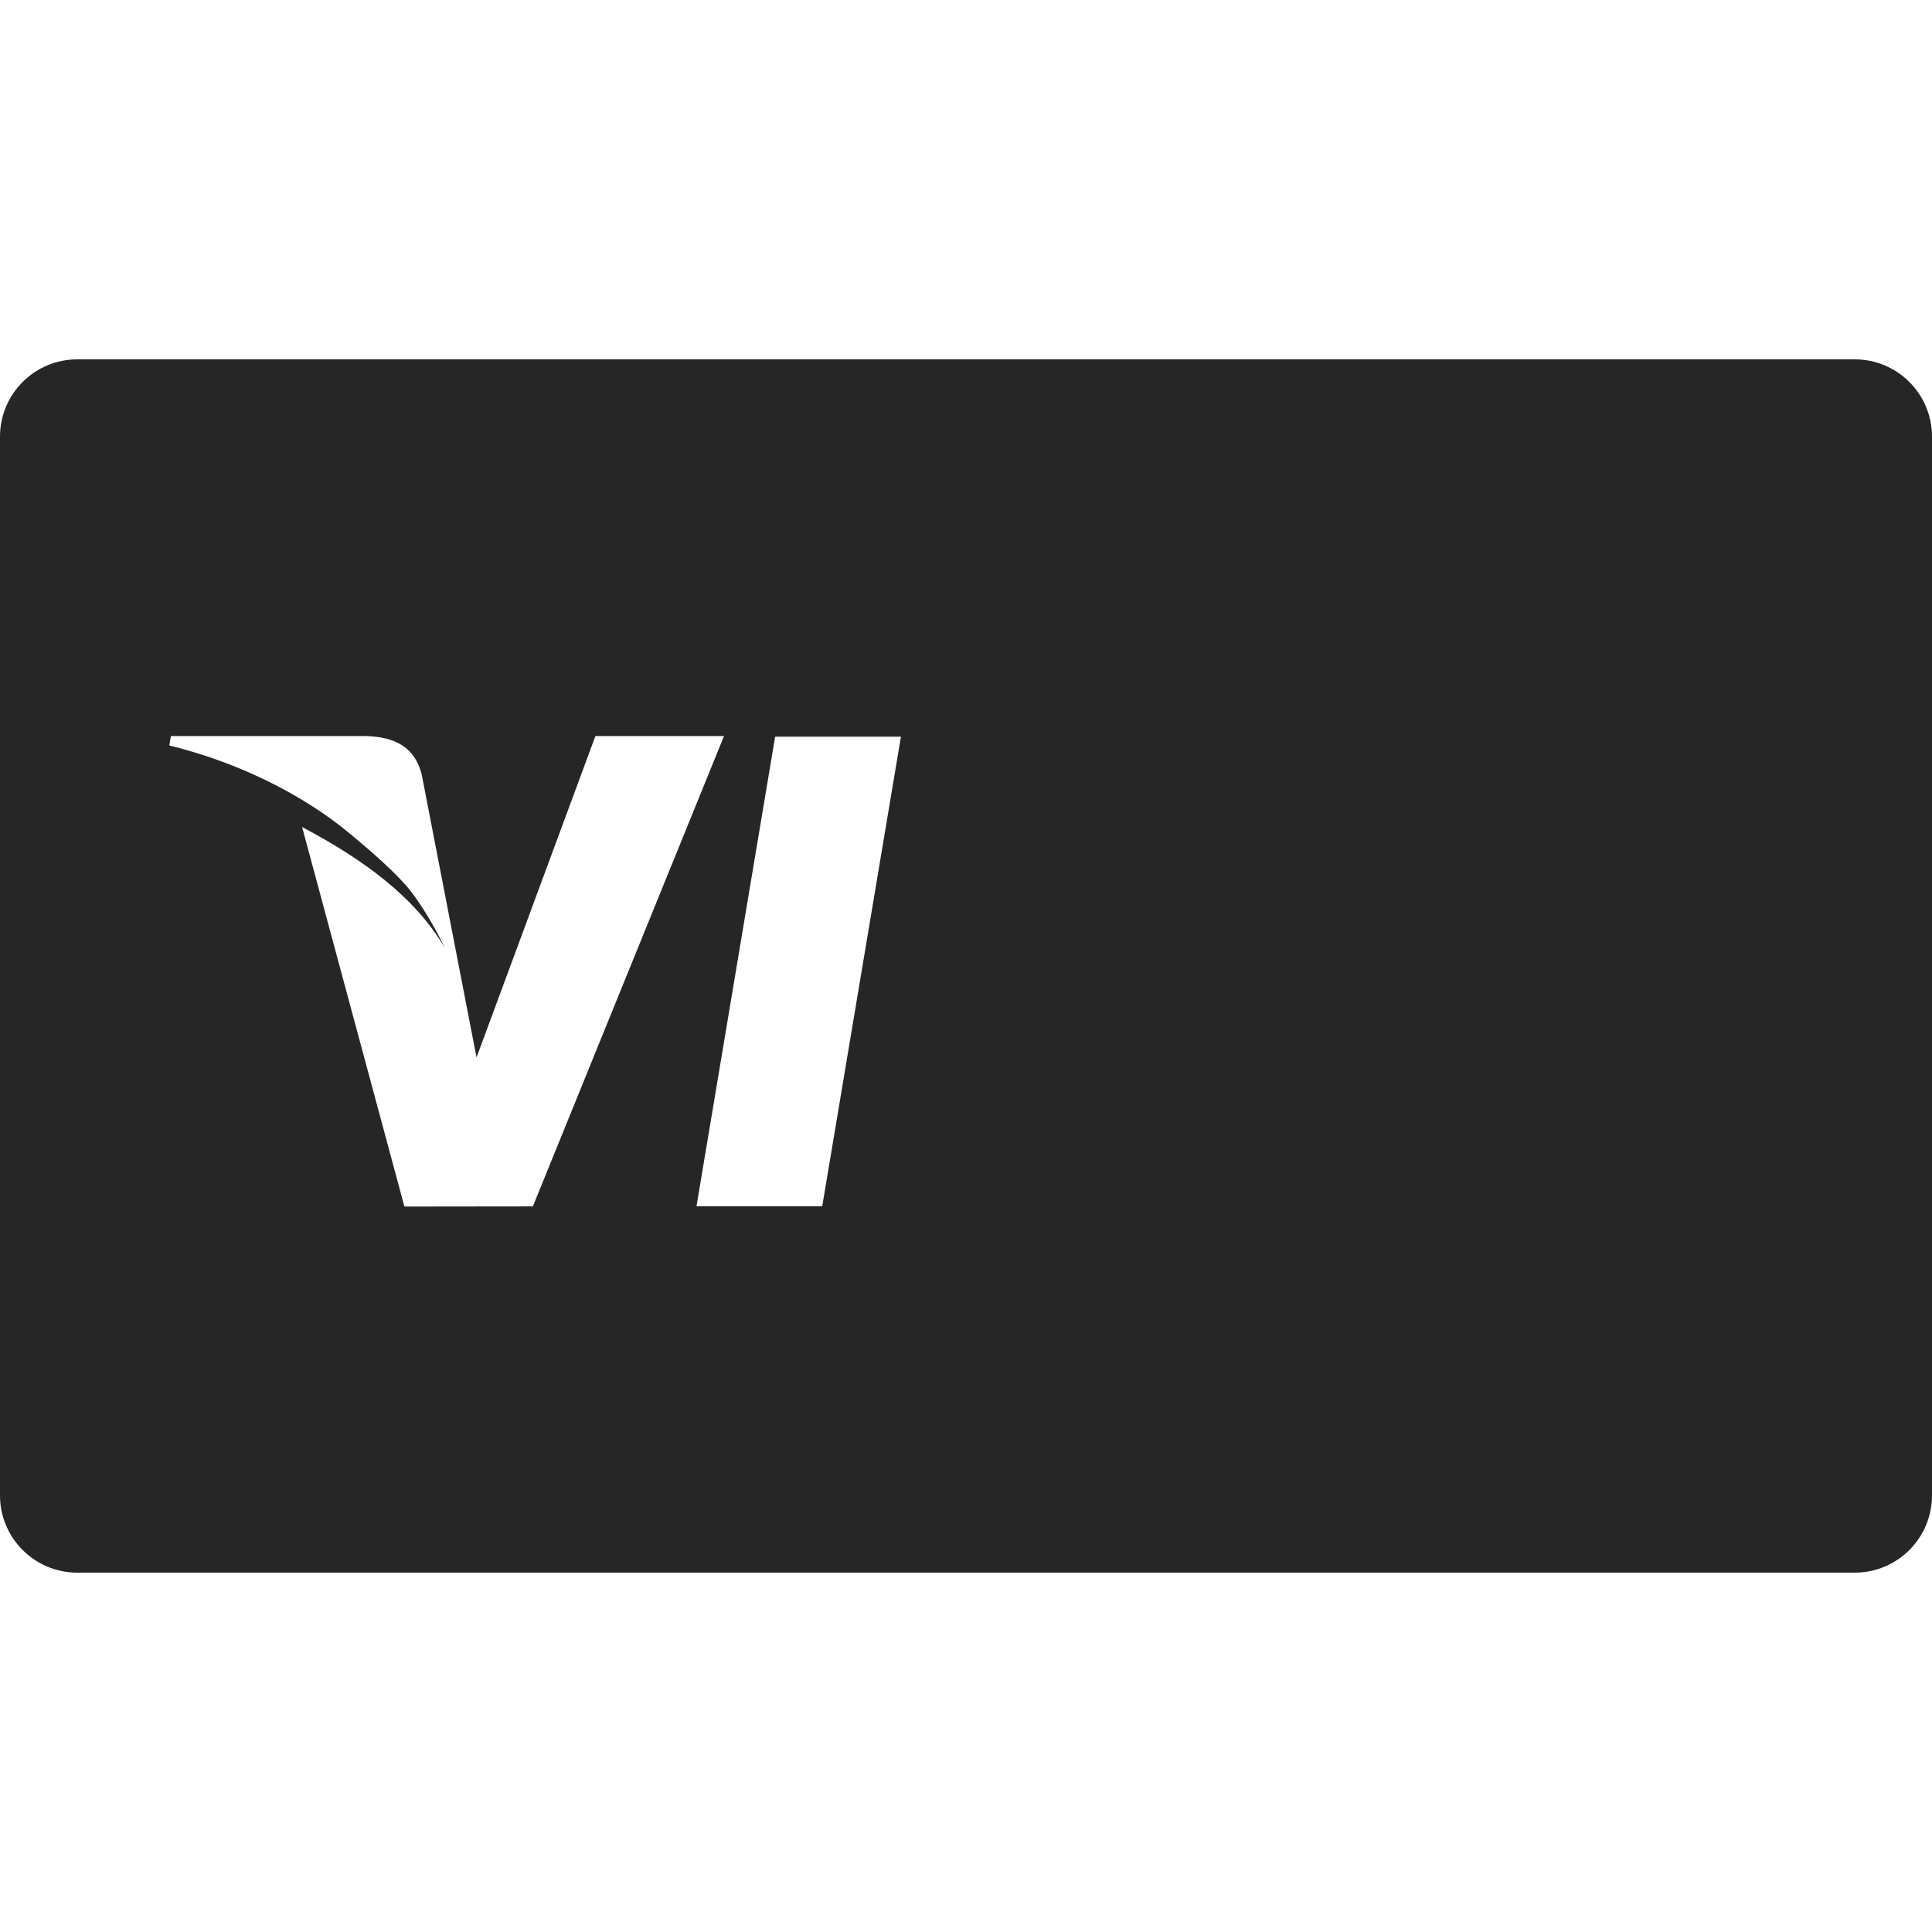
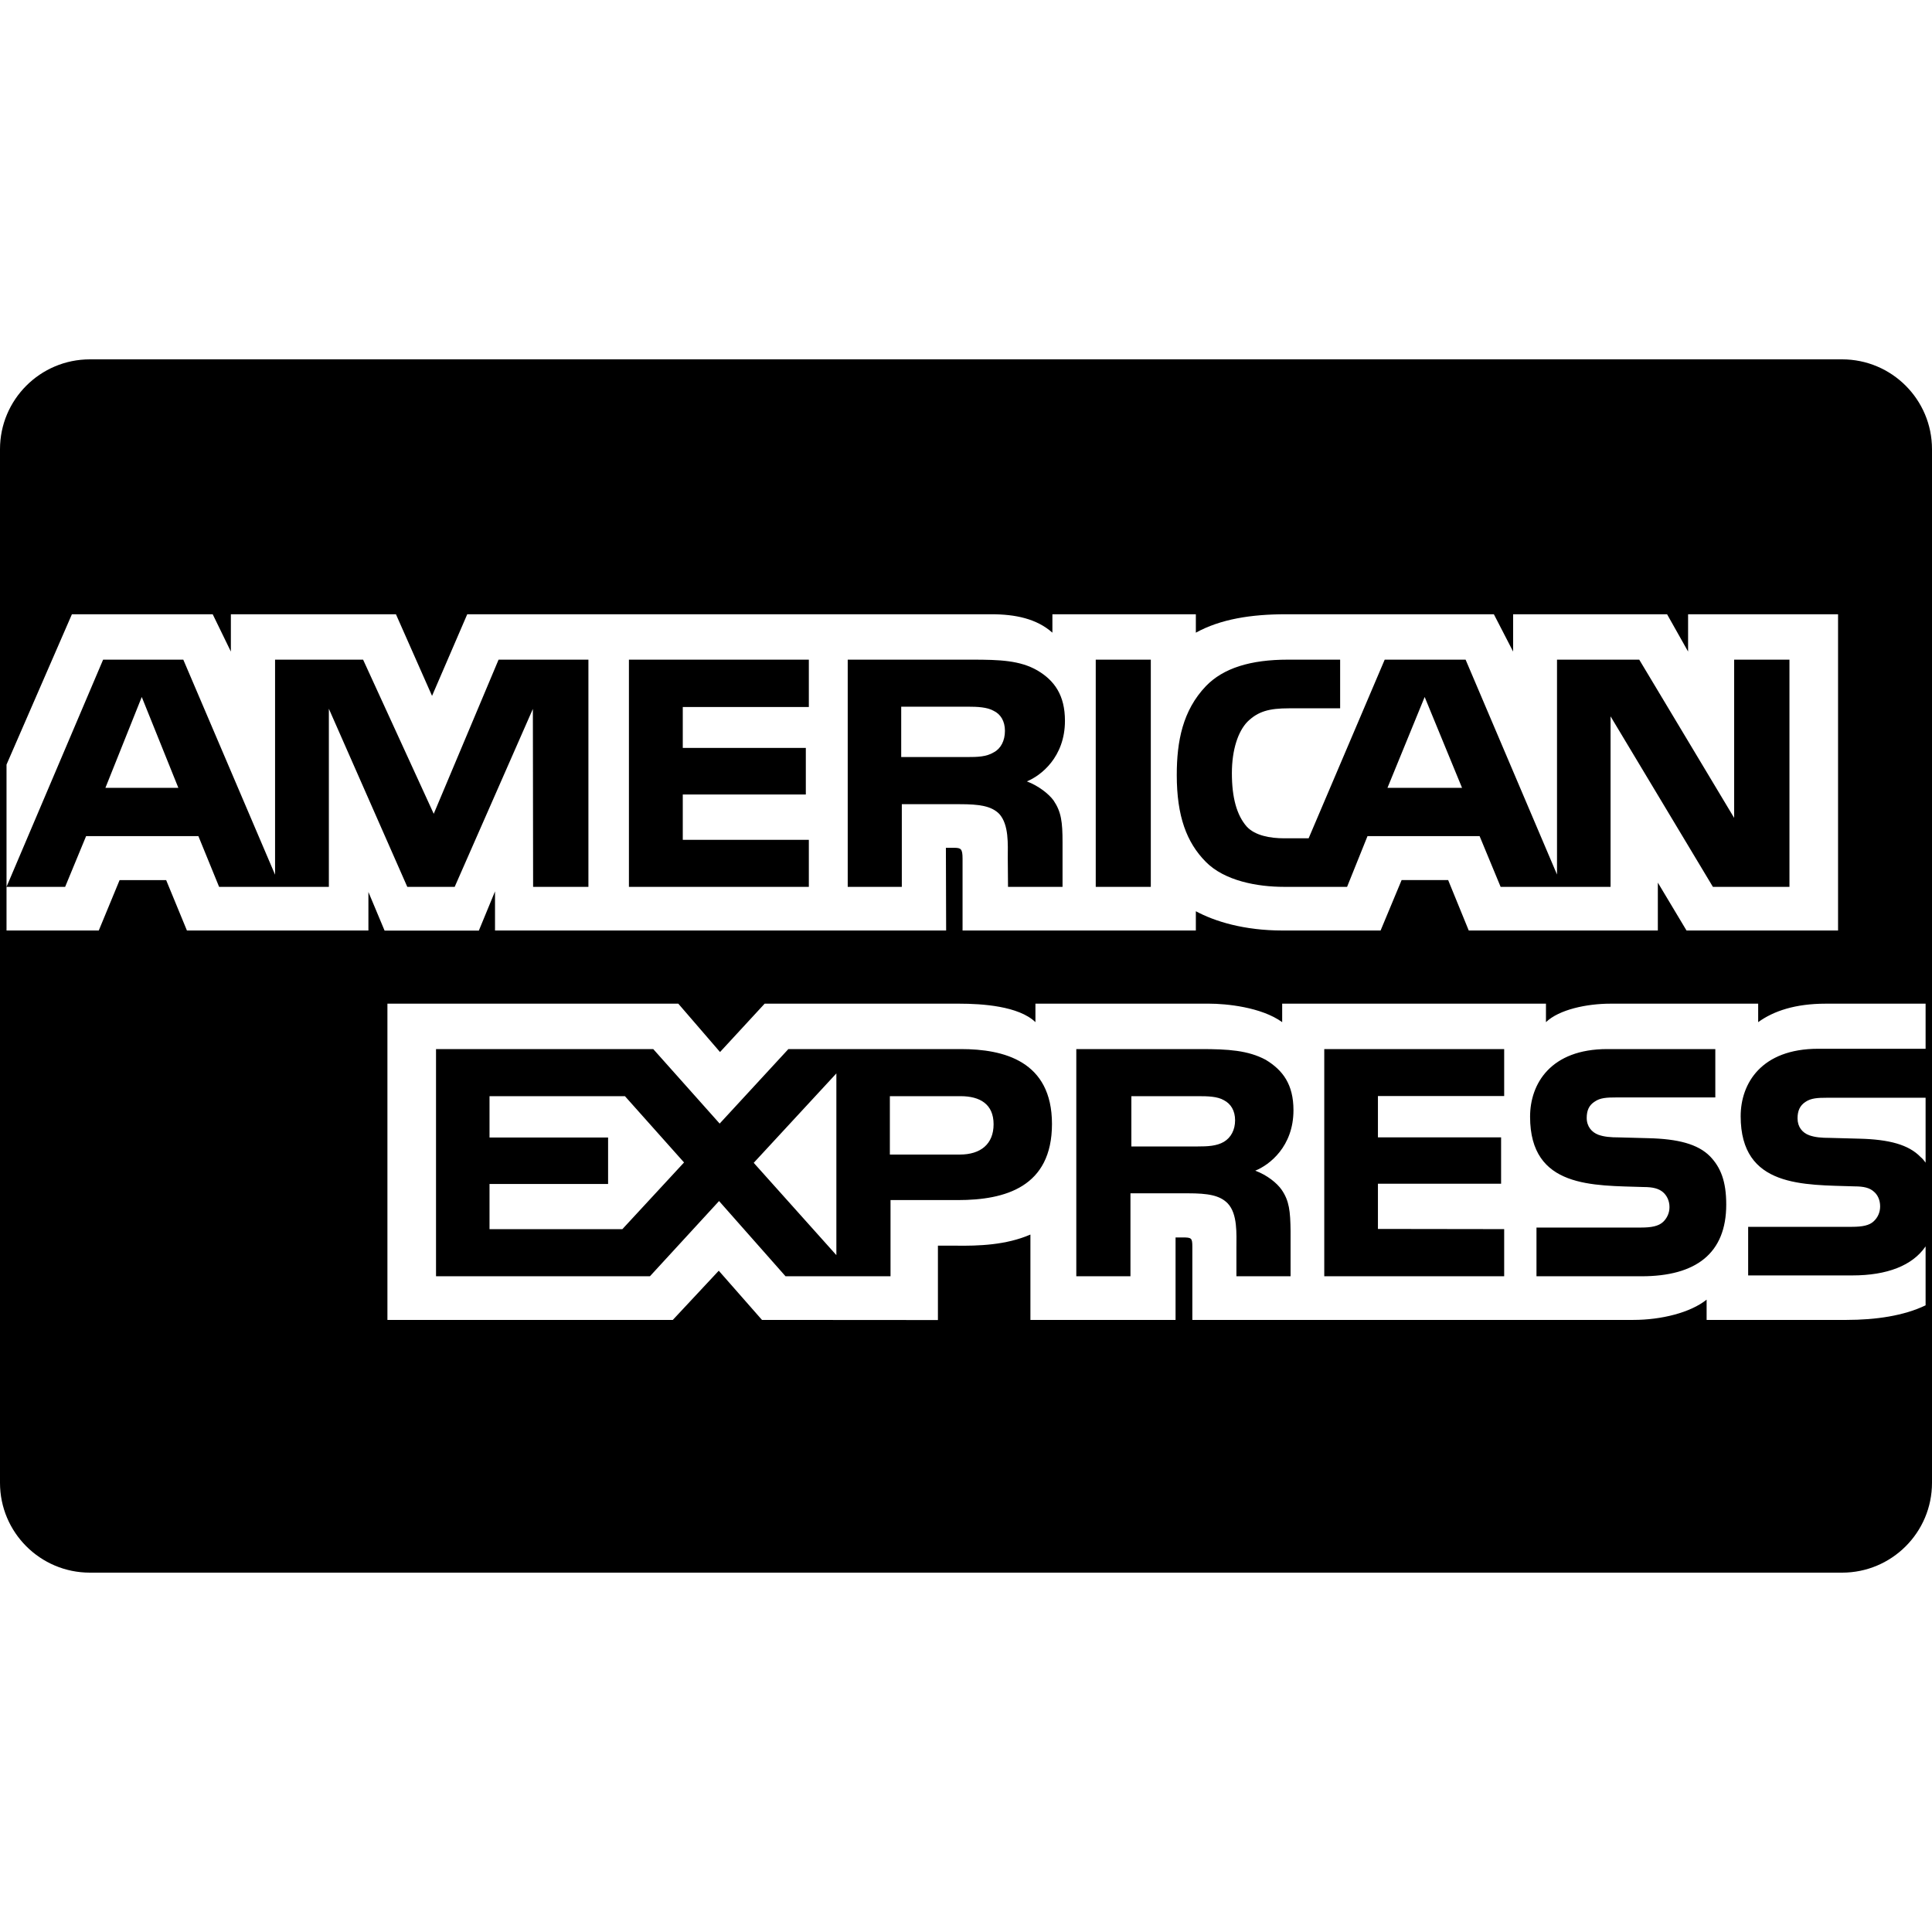
<svg xmlns="http://www.w3.org/2000/svg" width="1000" height="1000">
-   <path d="M240.088 513.484c.003 .011 .007 .022 .01 .033l6.555 33.802 61.525 -166.33h66.567l-98.935 243.443 -66.49 .08 -52.955 -196.451c31.498 16.687 58.314 36.004 73.844 62.573 -4.004 -8.407 -9.257 -17.918 -16.008 -27.271 -7.862 -10.892 -24.849 -24.948 -31.946 -30.931 -24.73 -20.847 -58.328 -37.669 -94.606 -46.578l.802 -4.866h101.319c13.647 .516 24.678 4.935 28.482 19.744l21.836 112.751zm-200.096 -327.484c-22.087 0 -39.993 17.908 -39.993 40v548c0 22.091 17.915 40 39.993 40h920.015c22.087 0 39.993 -17.908 39.993 -40v-548c0 -22.091 -17.915 -40 -39.993 -40h-920.015zm320.513 438.356l40.706 -243.059h65.108l-40.734 243.059h-65.079zm293.023 -240.837c-12.438 -4.999 -31.926 -10.363 -56.264 -10.363 -62.03 0 -105.725 33.466 -106.098 81.427 -.349 35.454 31.194 55.231 55.007 67.035 24.436 12.094 32.65 19.807 32.533 30.606 -.154 16.539 -19.514 24.095 -37.557 24.095 -25.127 0 -38.475 -3.74 -59.093 -12.952l-8.09 -3.921 -8.811 55.235c14.662 6.887 41.777 12.855 69.929 13.164 65.989 0 108.828 -33.082 109.315 -84.298 .236 -28.069 -16.49 -49.429 -52.706 -67.038 -21.943 -11.414 -35.381 -19.031 -35.239 -30.589 0 -10.256 11.374 -21.223 35.951 -21.223 20.529 -.342 35.399 4.454 46.986 9.453l5.625 2.847 8.511 -53.478zm164.647 -2.222h-49.293c-15.269 0 -26.698 4.331 -33.403 20.169l-94.742 222.89h66.987s10.952 -29.969 13.429 -36.549c7.32 0 72.396 .104 81.698 .104 1.909 8.514 7.761 36.445 7.761 36.445h59.193l-51.632 -243.059zm-78.137 155.657c5.244 -13.874 25.262 -67.313 25.262 -67.313 -.374 .641 5.205 -13.941 8.407 -22.982l4.285 20.761s12.141 57.479 14.679 69.532l-52.632 .002z" fill="#262626" />
+   <path d="M46.531 186c-25.69 0 -46.531 20.814 -46.531 46.5v535c0 25.689 20.844 46.5 46.531 46.5h906.938c25.69 0 46.531 -20.814 46.531 -46.5v-535c0 -25.689 -20.844 -46.5 -46.531 -46.5h-906.938zm-9.313 131.938h72.875l9.406 19.313v-19.313h85.438l18.688 42.25 18.219 -42.25h271.313c12.332 0 23.423 2.281 31.563 9.531v-9.531h74.25v9.531c12.791 -7.034 28.612 -9.531 46.625 -9.531h107.625l9.969 19.313v-19.313h79.688l10.875 19.313v-19.313h77.625v163.688h-78.438l-14.844 -24.781v24.781h-97.875l-10.656 -26.094h-24.094l-10.875 26.094h-50.813c-19.935 0 -35.072 -4.73 -44.813 -9.969v9.969h-120.75v-37.156c0 -5.243 -.93 -5.547 -4.094 -5.656h-4.531l.125 42.813h-233.5v-20.25l-8.375 20.313h-48.781l-8.375 -20v19.938h-93.938l-10.75 -26.094h-24.094l-10.781 26.094h-47.75v-85.875l33.844 -77.813zm-33.844 141.094h30.344l10.844 -26.25h58.125l10.719 26.25h56.813v-92.188l40.594 92.188h24.531l40.469 -92.094 .125 92.094h28.625v-117.594h-46.5l-33.563 79.781 -36.563 -79.781h-45.563v111.313l-47.5 -111.313h-41.5l-50 117.594zm322.156 -117.594v117.594h93.125v-24.344h-65.25v-23.469h63.688v-24.094h-63.688v-21.188h65.25v-24.5h-93.125zm113.25 0v117.594h28v-42.781h30.031c10.075 0 16.317 .896 20.406 5.031 5.092 5.657 4.406 15.831 4.406 22.906l.125 14.844h28.219v-23.125c0 -10.501 -.673 -15.714 -4.625 -21.563 -2.49 -3.426 -7.72 -7.566 -13.844 -9.906 7.261 -2.908 19.719 -12.597 19.719 -31.344 0 -13.115 -5.334 -20.779 -14.188 -26.031 -9.048 -5.252 -19.573 -5.625 -33.875 -5.625h-64.375zm128.375 0v117.594h28.5v-117.594h-28.5zm99.438 0c-19.258 0 -33.403 4.335 -42.438 13.719 -12.011 12.597 -15.063 28.531 -15.063 45.969 0 21.382 5.116 34.892 14.938 44.875 9.74 9.983 26.916 13.031 40.5 13.031h32.719l10.563 -26.25h58.031l10.875 26.25h56.906v-88.25l52.969 88.25h39.625v-117.594h-28.625v81.906l-49.125 -81.906h-42.563v111.219l-47.313 -111.219h-41.875l-39.375 92.469h-12.563c-7.356 0 -15.167 -1.409 -19.469 -6.063 -5.194 -5.933 -7.688 -15.028 -7.688 -27.625 0 -12.324 3.267 -21.674 8.031 -26.625 5.547 -5.44 11.302 -6.969 21.5 -6.969h26.5v-25.188h-27.063zm-593.219 19.313l18.938 47.031h-37.75l18.813 -47.031zm664.031 0l19.344 47.031h-38.594l19.25 -47.031zm-270.938 5.031h34.531c4.885 0 9.971 .23 13.281 2.125 3.636 1.708 5.875 5.355 5.875 10.375 0 5.123 -2.145 9.226 -5.781 11.125 -3.852 2.337 -8.386 2.438 -13.844 2.438h-34.063v-26.063zm-265.938 153.719h150.563l21.594 25.031 23.094 -25.031h100.781c11.653 0 30.778 1.207 39.375 9.563v-9.563h90.063c8.463 0 26.79 1.695 37.656 9.563v-9.563h136.531v9.563c6.789 -6.537 21.148 -9.563 33.375 -9.563h76.469v9.563c8.026 -5.83 19.337 -9.563 34.938 -9.563h51.719v23.344h-55.656c-29.311 0 -40.063 17.89 -40.063 34.906 0 37.124 32.71 35.417 58.938 36.313 4.864 0 7.817 .804 9.844 2.594 2.055 1.627 3.406 4.364 3.406 7.781 0 3.202 -1.336 5.841 -3.281 7.656 -2.245 2.2 -5.983 2.906 -11.313 2.906h-53.719v25.156h53.938c17.898 0 31.121 -5.073 37.906 -15.031v30.5c-11.191 5.427 -25.908 7.563 -40.969 7.563h-72.375v-10.5c-8.385 6.753 -23.514 10.5 -38 10.5h-228.188v-37.844c0 -4.638 -.469 -4.844 -5.094 -4.844h-3.594v42.688h-75.125v-44.188c-12.573 5.455 -26.824 5.937 -38.906 5.75h-8.969v38.5l-91.063 -.063 -22.375 -25.469 -23.781 25.469h-147.719v-163.688zm25.156 23.5v117.594h110.719l35.781 -38.938 34.406 38.938h54.344v-39.438h34.875c24.433 0 48.688 -6.744 48.688 -39.406 0 -32.563 -24.942 -38.75 -47.125 -38.75h-89.313l-35.563 38.563 -34.375 -38.563h-112.438zm331.406 0v117.594h28.031v-42.938h29.844c10.186 0 16.42 1.007 20.5 5.219 5.19 5.467 4.5 15.926 4.5 23v14.719h28.031v-23.313c-.113 -10.364 -.682 -15.728 -4.625 -21.469 -2.382 -3.425 -7.441 -7.567 -13.656 -9.875 7.35 -2.936 19.777 -12.514 19.781 -31.281 0 -13.413 -5.531 -20.736 -14.344 -26.094 -9.165 -4.921 -19.489 -5.563 -33.625 -5.563h-64.438zm128.344 0v117.594h93.125v-24.406l-65.344 -.094v-23.406h63.75v-24h-63.75v-21.375h65.344v-24.313h-93.125zm146.438 0c-29.264 0 -39.906 17.945 -39.906 35 0 37.209 32.708 35.509 58.813 36.406 4.861 0 7.803 .831 9.938 2.625 1.916 1.631 3.406 4.325 3.406 7.75 0 3.209 -1.393 5.869 -3.313 7.688 -2.353 2.205 -6.081 2.906 -11.375 2.906h-54.156v25.219h54.375c28.151 0 43.844 -11.83 43.844 -37.125 0 -12.102 -2.909 -19.244 -8.344 -24.906 -6.323 -6.446 -16.722 -9.065 -31.875 -9.438l-15.031 -.406c-4.755 0 -7.93 -.312 -10.875 -1.344 -3.512 -1.305 -6.094 -4.314 -6.094 -8.75 0 -3.73 1.13 -6.565 4.188 -8.469 2.807 -1.932 6.112 -2.125 11.188 -2.125h51.188v-25.031h-55.969zm-398.969 12.594v94.063l-42.781 -47.781 42.781 -46.281zm-179.531 11.781h70.094l30.594 34.313 -31.938 34.531h-68.75v-23.406h61.375v-24.031h-61.375v-21.406zm207.219 0h36.563c10.119 0 17.125 4.149 17.125 14.531 0 10.268 -6.699 15.688 -17.469 15.688h-36.219v-30.219zm125 0h34.531c4.99 0 9.983 .105 13.375 2.094 3.632 1.877 5.781 5.446 5.781 10.406 0 4.96 -2.149 8.954 -5.781 11.125 -3.749 2.199 -8.39 2.406 -13.844 2.406h-34.063v-26.031zm360.188 .813h50.906v33.594c-.779 -1.011 -1.463 -2.005 -2.594 -2.906 -6.216 -6.469 -16.415 -9.119 -31.688 -9.5l-15.125 -.406c-4.651 0 -7.835 -.308 -10.781 -1.344 -3.619 -1.31 -6.094 -4.327 -6.094 -8.781 0 -3.745 1.148 -6.588 4.094 -8.5 2.844 -1.94 6.2 -2.156 11.281 -2.156z" />
</svg>
